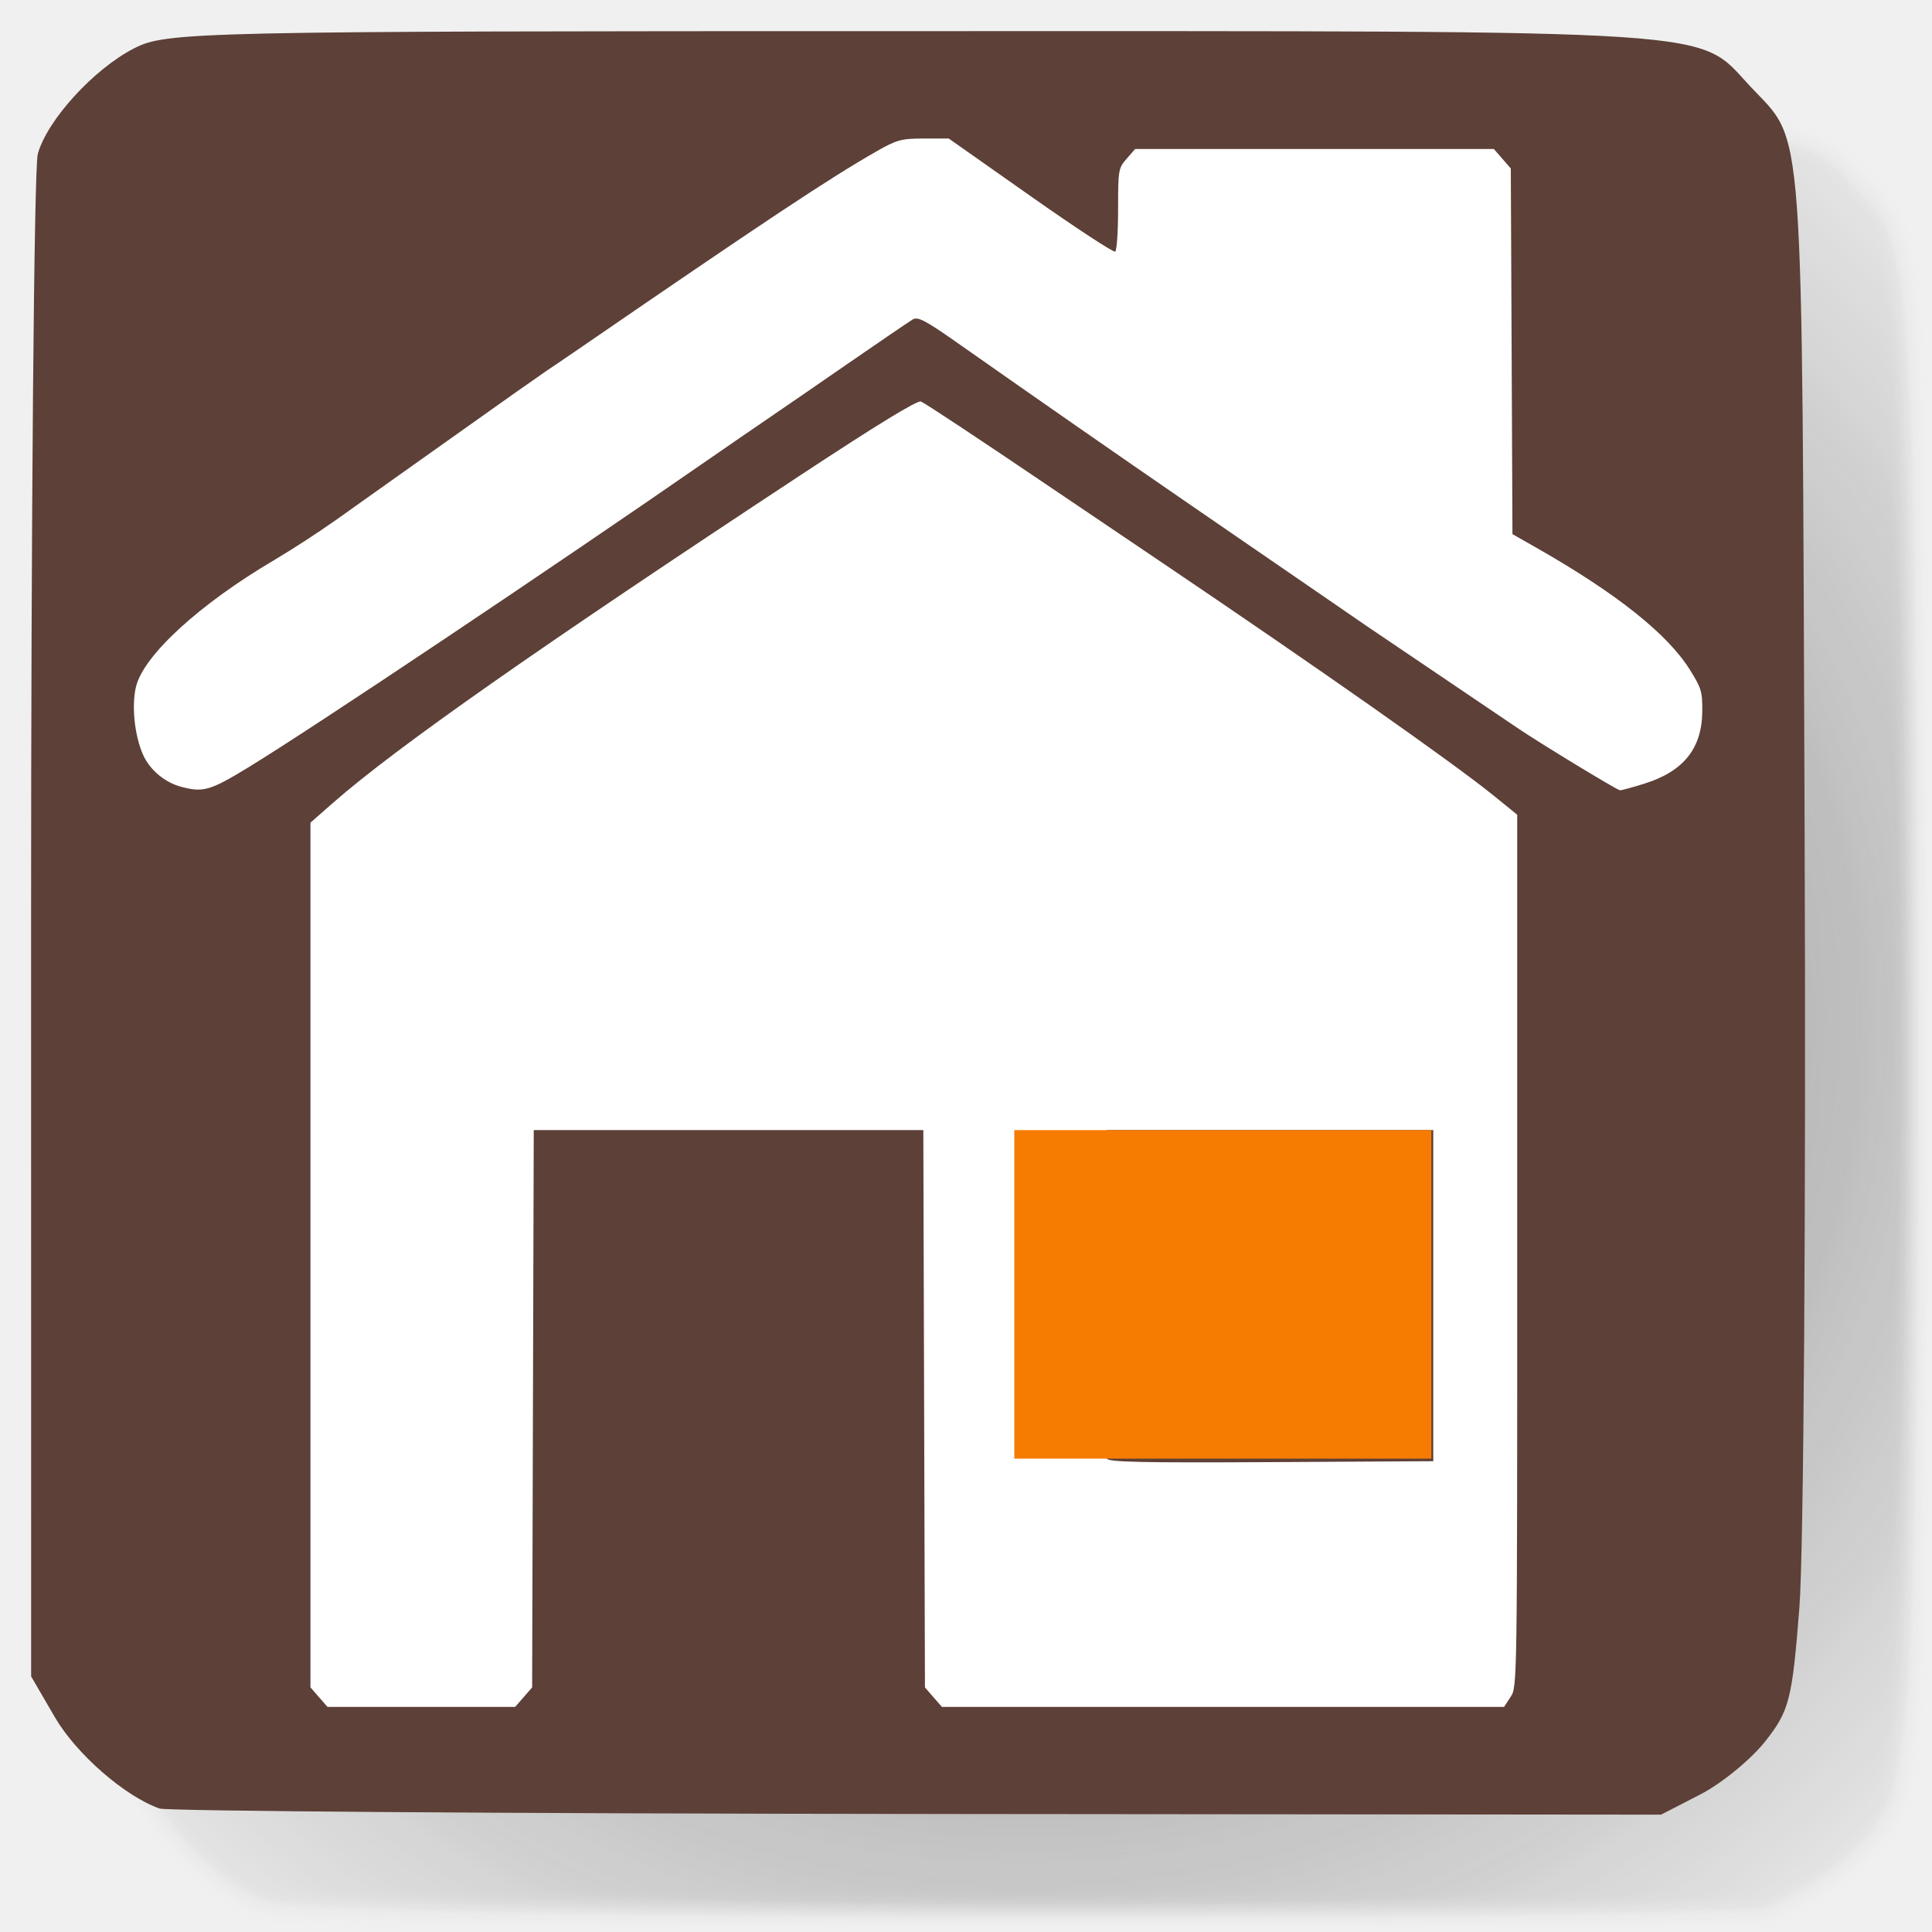
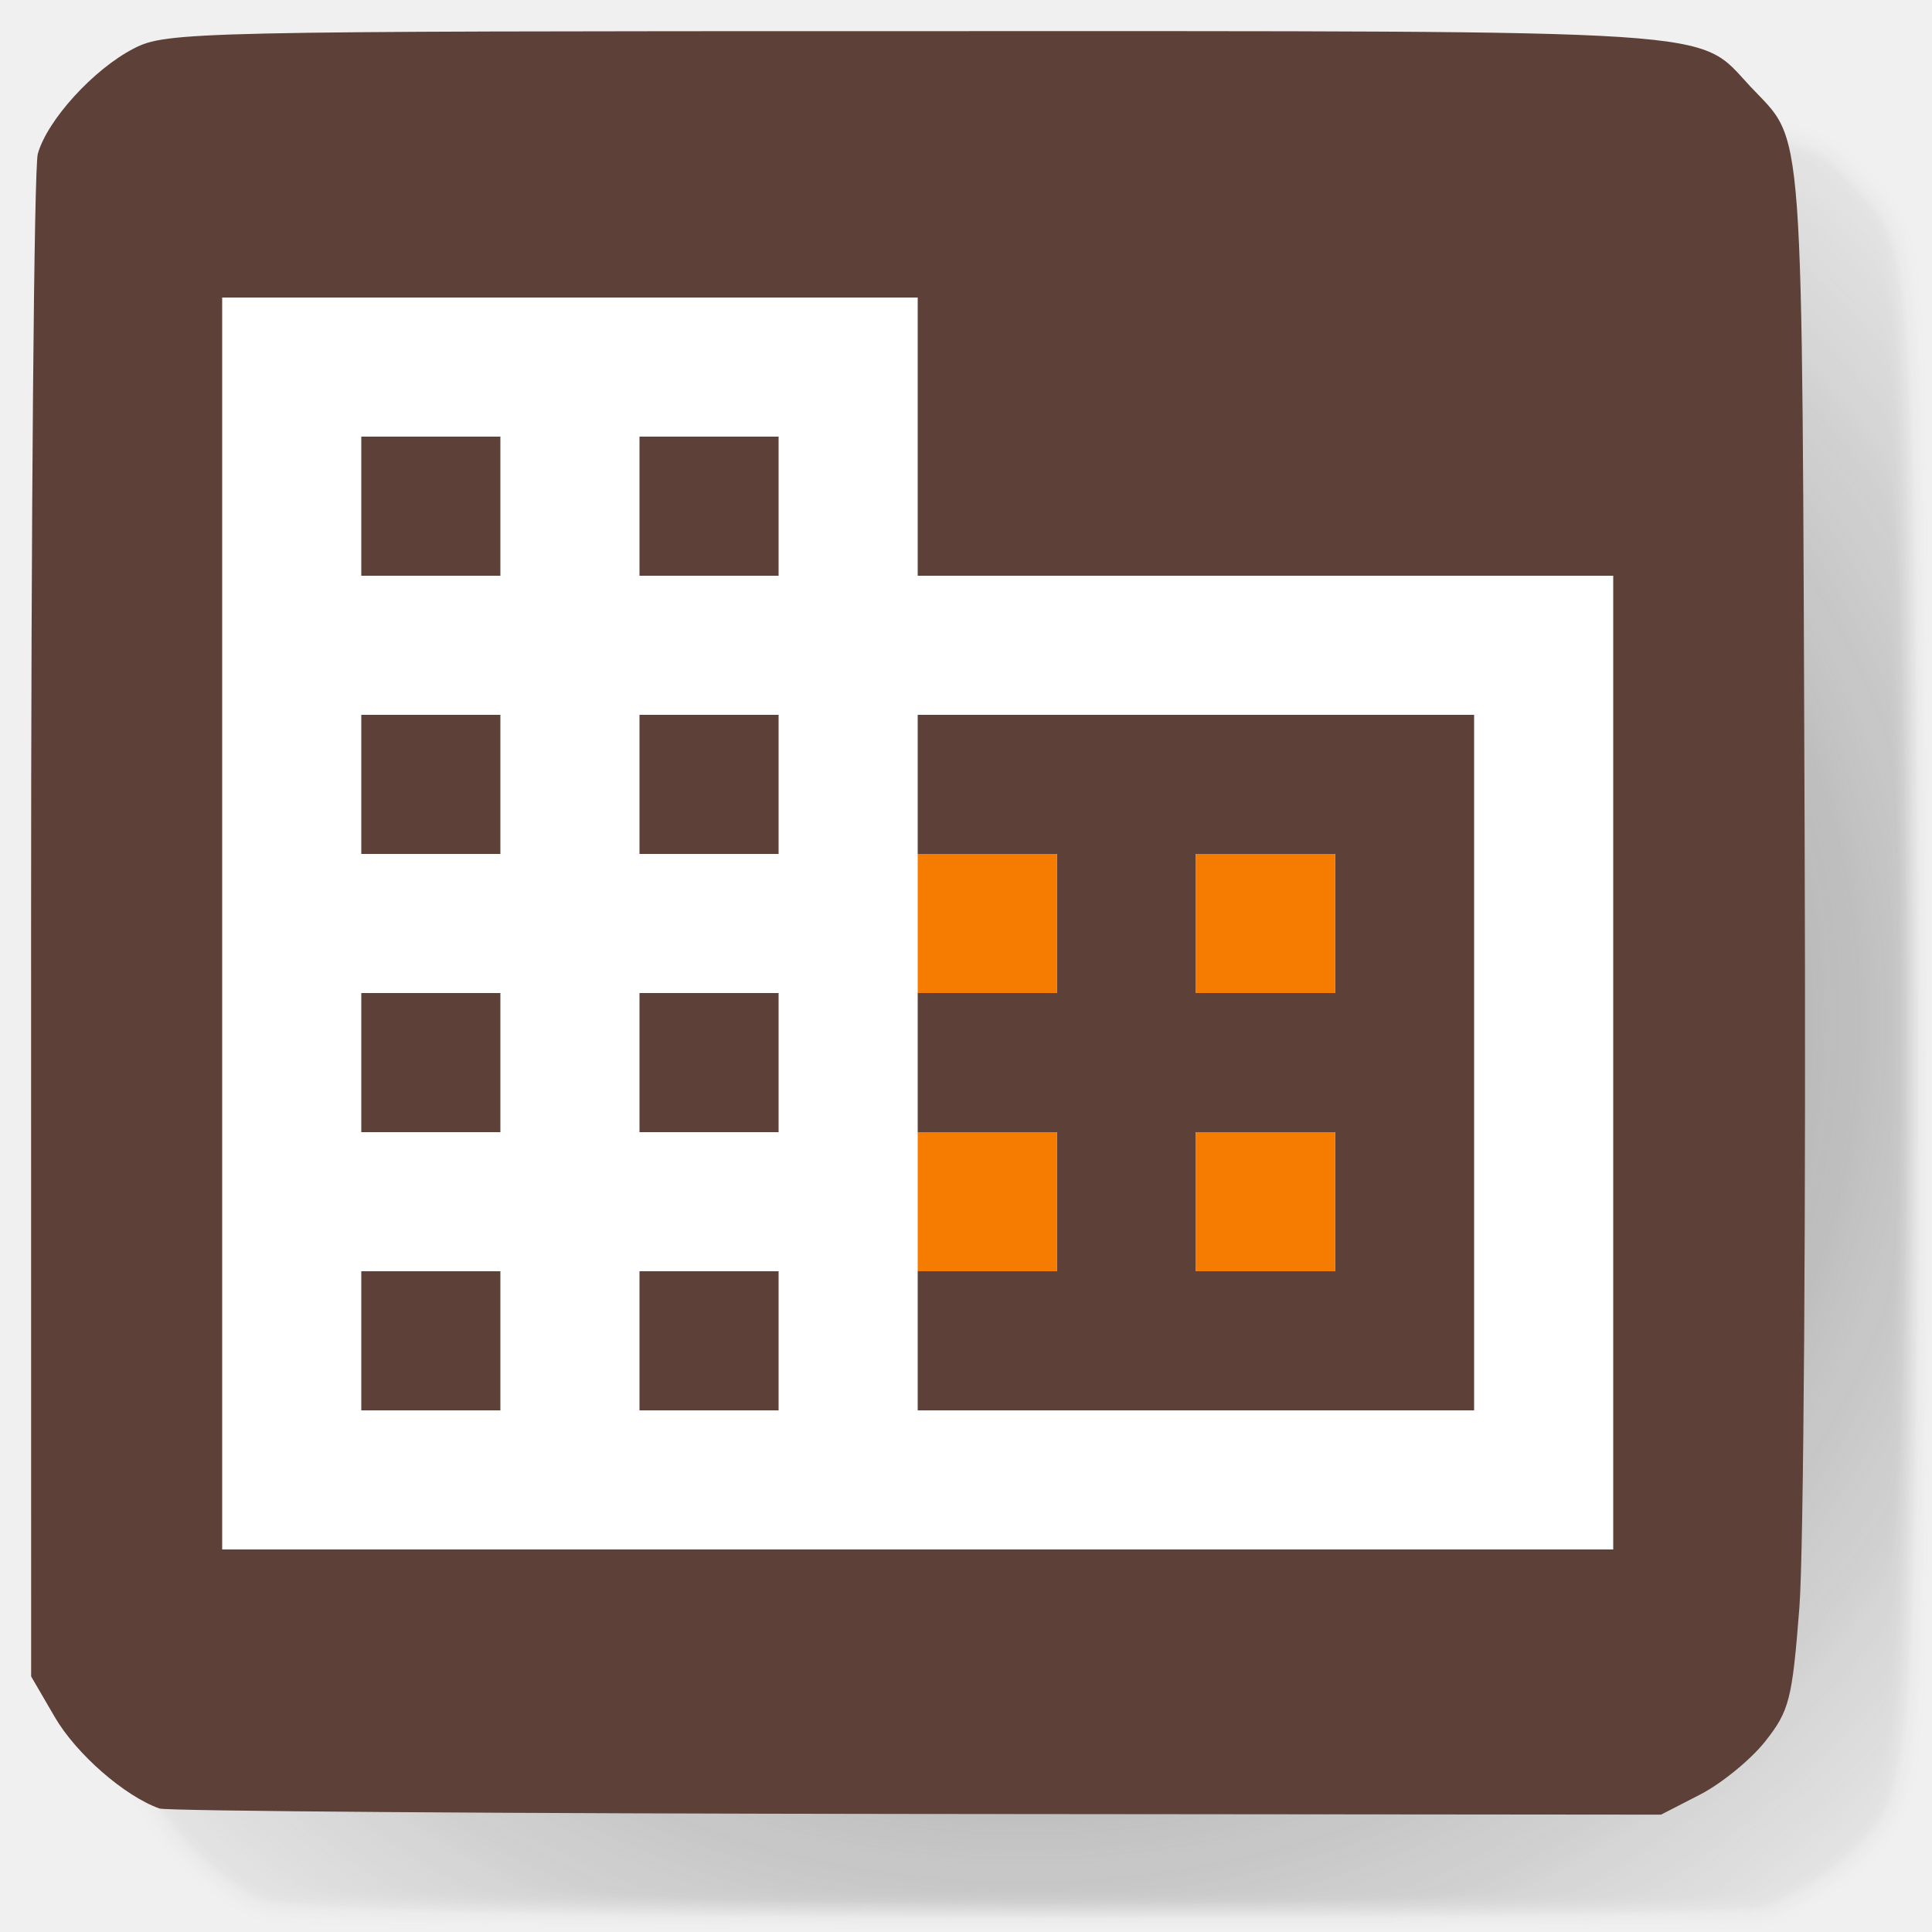
<svg xmlns="http://www.w3.org/2000/svg" xmlns:xlink="http://www.w3.org/1999/xlink" width="100" height="100">
  <defs>
    <radialGradient xlink:href="#a" id="b" cx="-1380.014" cy="14.258" fx="-1380.014" fy="14.258" r="286.189" gradientTransform="matrix(-.0124 1.41624 -1.50853 -.01321 -604.363 2011.032)" gradientUnits="userSpaceOnUse" />
    <linearGradient id="a">
      <stop offset="0" stop-color="#666" />
      <stop offset="1" stop-color="#666" stop-opacity="0" />
    </linearGradient>
    <filter id="c" x="-.012" width="1.024" y="-.012" height="1.024" color-interpolation-filters="sRGB">
      <feGaussianBlur stdDeviation="2.86" />
    </filter>
  </defs>
  <path d="M-853.53 340.161c-11.298-4.008-26.824-17.474-33.734-29.256l-7.657-13.057-.02-240c-.01-132 .965-243.513 2.166-247.805 3.03-10.83 18.021-27.17 31.003-33.792 10.507-5.36 18.95-5.546 252.064-5.546 265.073 0 252.019-.855 269.406 17.633 17.736 18.86 16.698 4.734 17.607 239.51.46 118.642-.303 230.206-1.695 247.92-2.317 29.504-3.24 33.099-11 42.857-4.66 5.858-14.134 13.544-21.054 17.08l-12.583 6.428-240.109-.225c-132.06-.124-242.037-.91-244.395-1.747z" transform="matrix(.16042 0 0 .16155 150.64 43.625)" opacity=".93" fill="url(#b)" filter="url(#c)" />
  <path d="M8.252 93.608c-1.812-.648-4.303-2.823-5.412-4.726l-1.228-2.11L1.609 48c-.002-21.324.155-39.34.347-40.033.486-1.75 2.891-4.389 4.974-5.459 1.685-.866 3.04-.896 40.435-.896 42.523 0 40.429-.138 43.218 2.849 2.845 3.047 2.679.765 2.824 38.693.074 19.166-.048 37.19-.271 40.051-.372 4.767-.52 5.347-1.765 6.924-.748.946-2.267 2.188-3.378 2.759l-2.018 1.038-38.518-.036c-21.185-.02-38.827-.147-39.205-.282z" fill="#5d4037" />
-   <g id="organization-symbol" transform="translate(2.883 2.167)">
-     <path d="M13.626 85.677l-.44-.506V40.413l1.174-1.03c3.264-2.86 10.605-8.006 24.202-16.963 3.98-2.622 6.04-3.881 6.222-3.805.243.103 3.07 1.977 7.092 4.7.766.518 3.053 2.063 5.082 3.432 8.426 5.686 15.41 10.591 17.5 12.29l1.19.967V62.57c0 22.524 0 22.566-.34 23.09l-.339.523H45.871l-.44-.504-.439-.505-.042-14.424-.042-14.423H24.744l-.042 14.423-.042 14.424-.44.505-.44.504h-9.712l-.44-.506zm57.677-20.78v-8.57H54.417l-.043 8.389c-.023 4.614-.007 8.49.037 8.616.062.179 1.847.217 8.485.18l8.407-.047v-8.569zm-64.78-26.33c-.878-.231-1.657-.884-2.009-1.685-.437-.996-.594-2.54-.356-3.512.398-1.624 3.29-4.273 7.143-6.542a53.371 53.371 0 003.196-2.075c.857-.61 2.296-1.633 3.197-2.272l4.555-3.232A305.638 305.638 0 0125.444 17c.154-.1.76-.51 1.347-.913C36.724 9.264 40.01 7.082 42.473 5.674c1.062-.607 1.293-.67 2.462-.67h1.29l4.232 2.978c2.328 1.638 4.3 2.932 4.383 2.875.083-.056.15-1.047.15-2.201 0-2.032.015-2.115.441-2.605l.44-.506h18.567l.44.504.438.504.043 9.463.042 9.463 1.23.7c4.142 2.357 6.79 4.46 7.95 6.315.6.957.656 1.144.645 2.174-.02 1.906-.969 3.09-2.987 3.724-.604.19-1.177.346-1.272.346-.137 0-4.204-2.473-5.32-3.234-.461-.315-3.03-2.05-5.574-3.769a334.143 334.143 0 01-4.426-3.018 3602.58 3602.58 0 00-6.924-4.758A1440.28 1440.28 0 0146.845 15.7c-1.831-1.29-2.211-1.493-2.489-1.33-.18.107-1.752 1.178-3.494 2.381a912.513 912.513 0 01-4.15 2.855c-.542.367-1.87 1.28-2.952 2.03-8.014 5.556-20.498 13.909-23.767 15.903-1.986 1.212-2.35 1.32-3.47 1.026z" fill="#fff" />
-     <path d="M49.617 64.83v-8.503h21.586v17.005H49.617z" fill="#f57c00" />
+   <g id="organization-symbol" transform="matrix(3.6 0 0 3.6 4.3 4.6)">
+     <path d="M12 7V3H2v18h20V7zM6 19H4v-2h2zm0-4H4v-2h2zm0-4H4V9h2zm0-4H4V5h2zm4 12H8v-2h2zm0-4H8v-2h2zm0-4H8V9h2zm0-4H8V5h2zm10 12h-8v-2h2v-2h-2v-2h2v-2h-2V9h8zm-2-8h-2v2h2zm0 4h-2v2h2z" fill="#fff" />
+     <path d="M12 11h2v2h-2zM16 11h2v2h-2zM12 15h2v2h-2zM16 15h2v2h-2z" fill="#f57c00" data-map-fill="none" />
  </g>
</svg>
